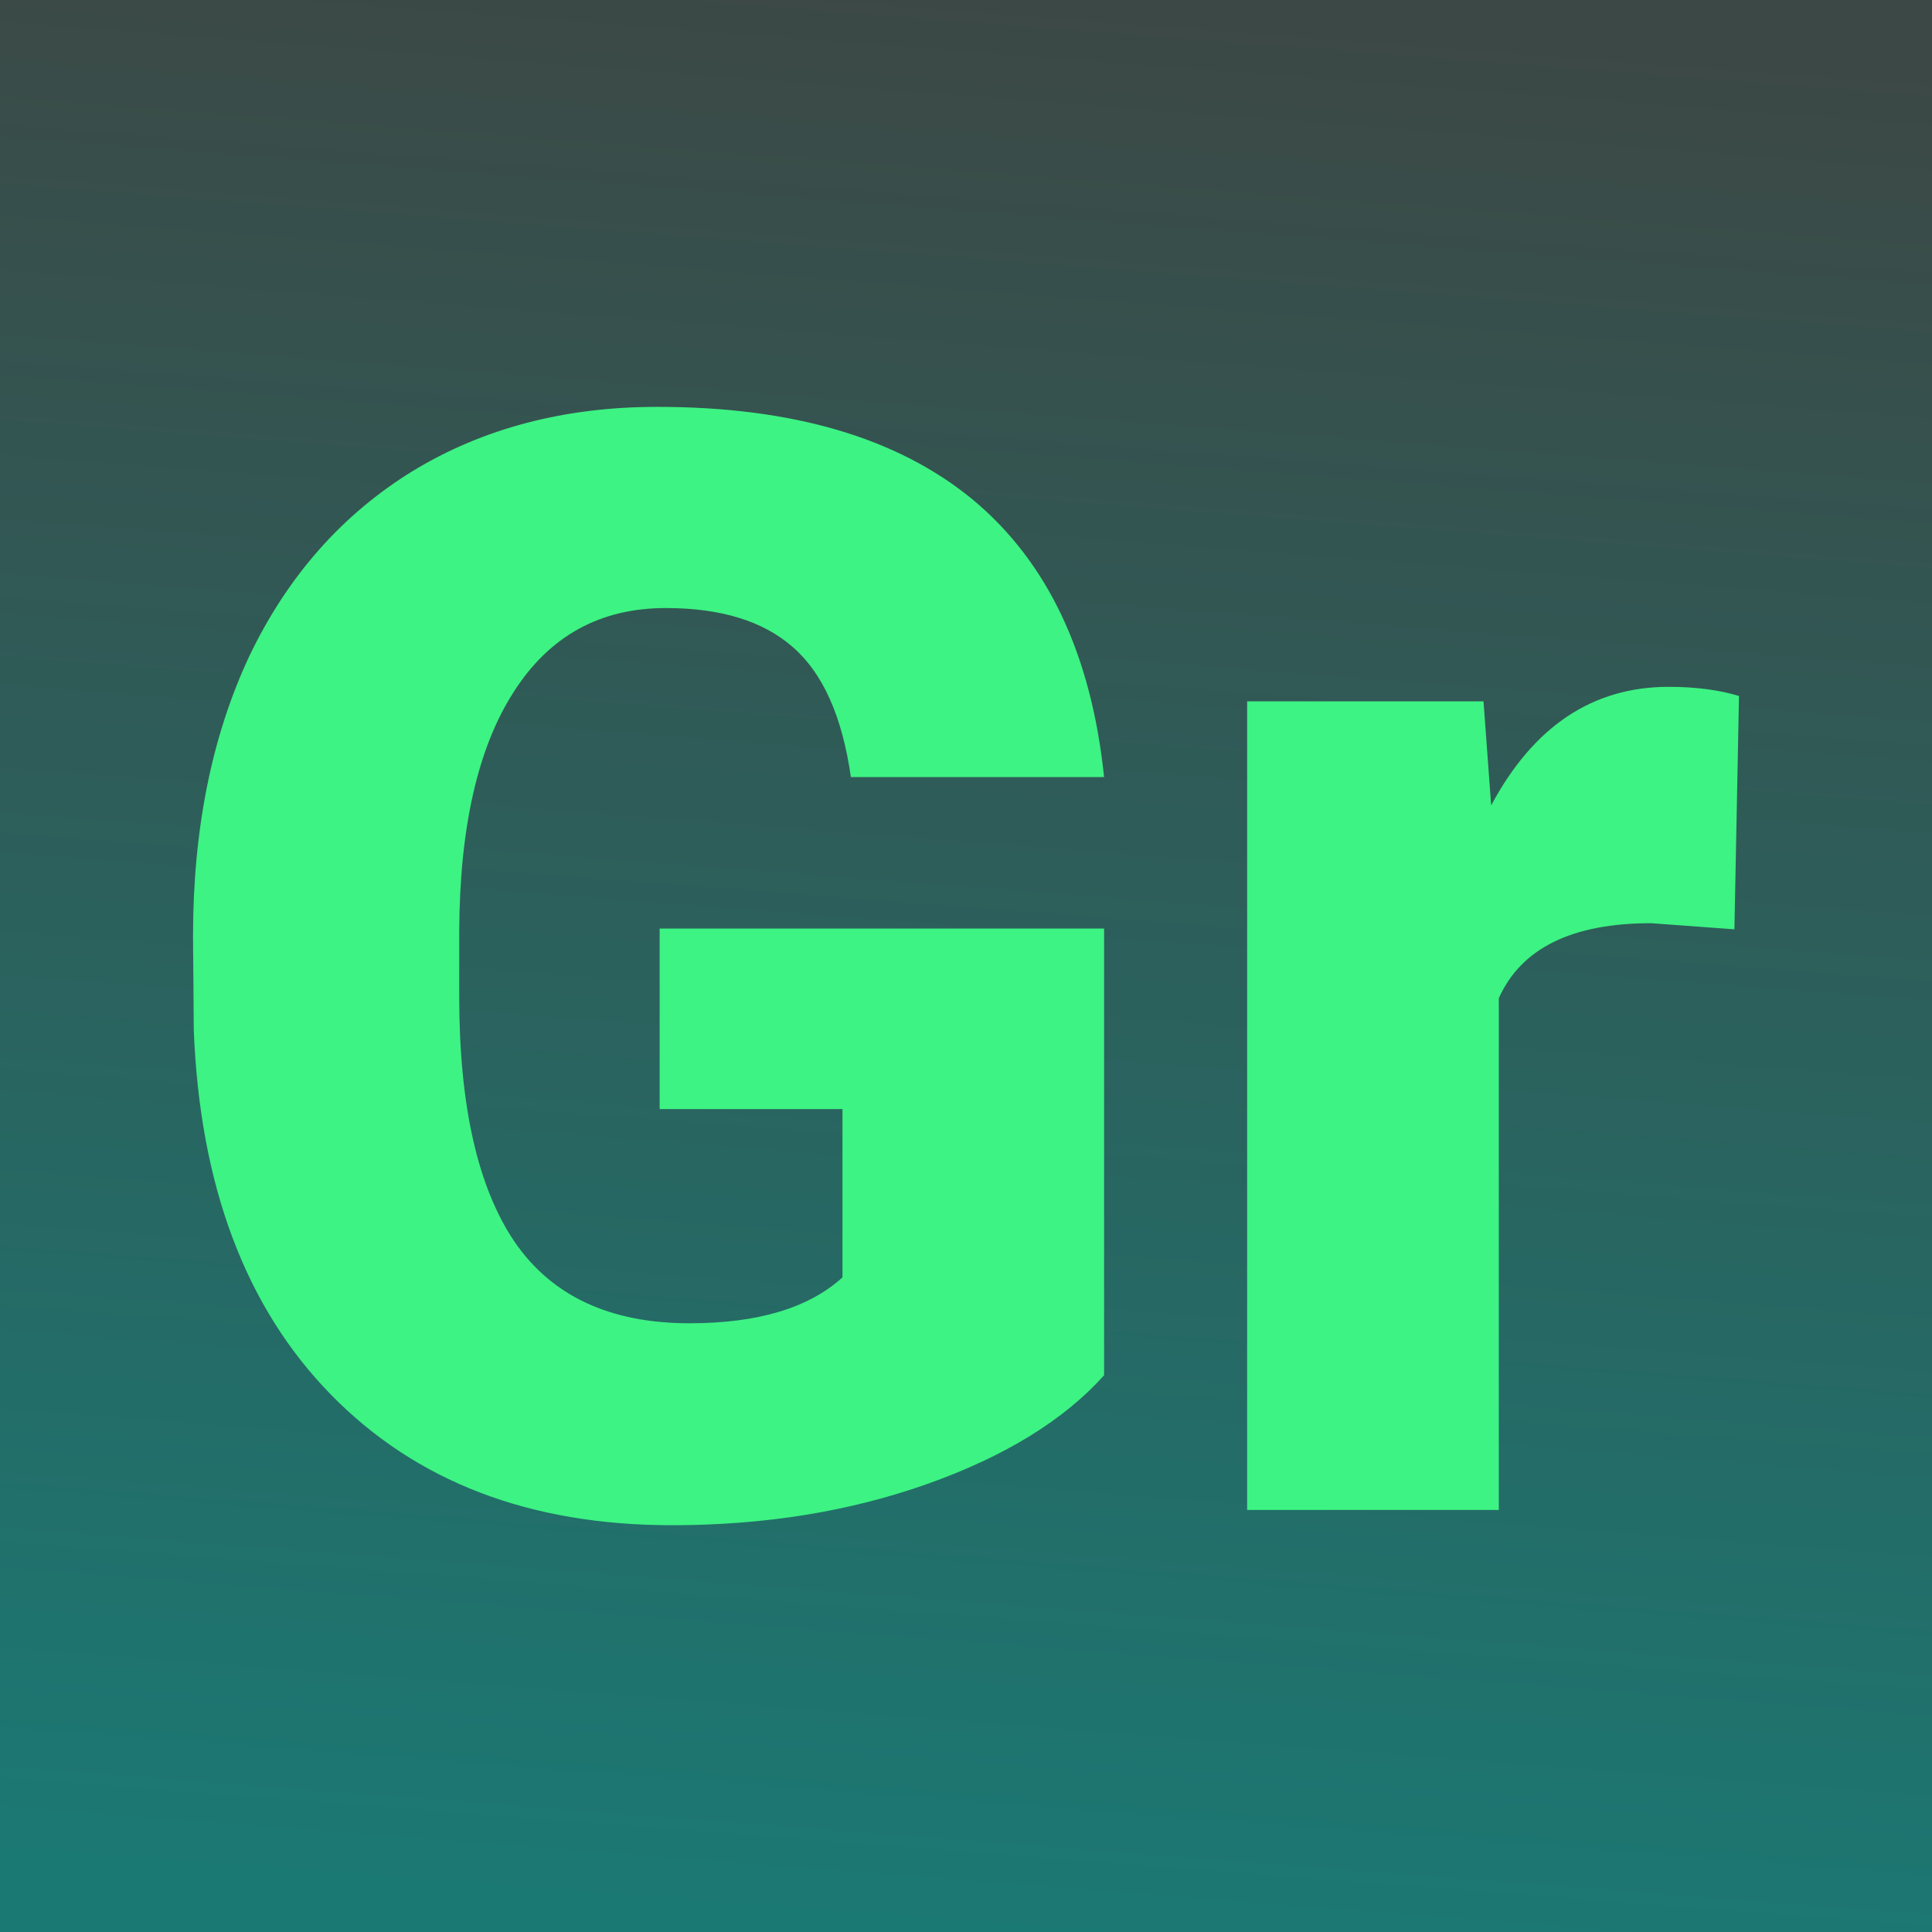
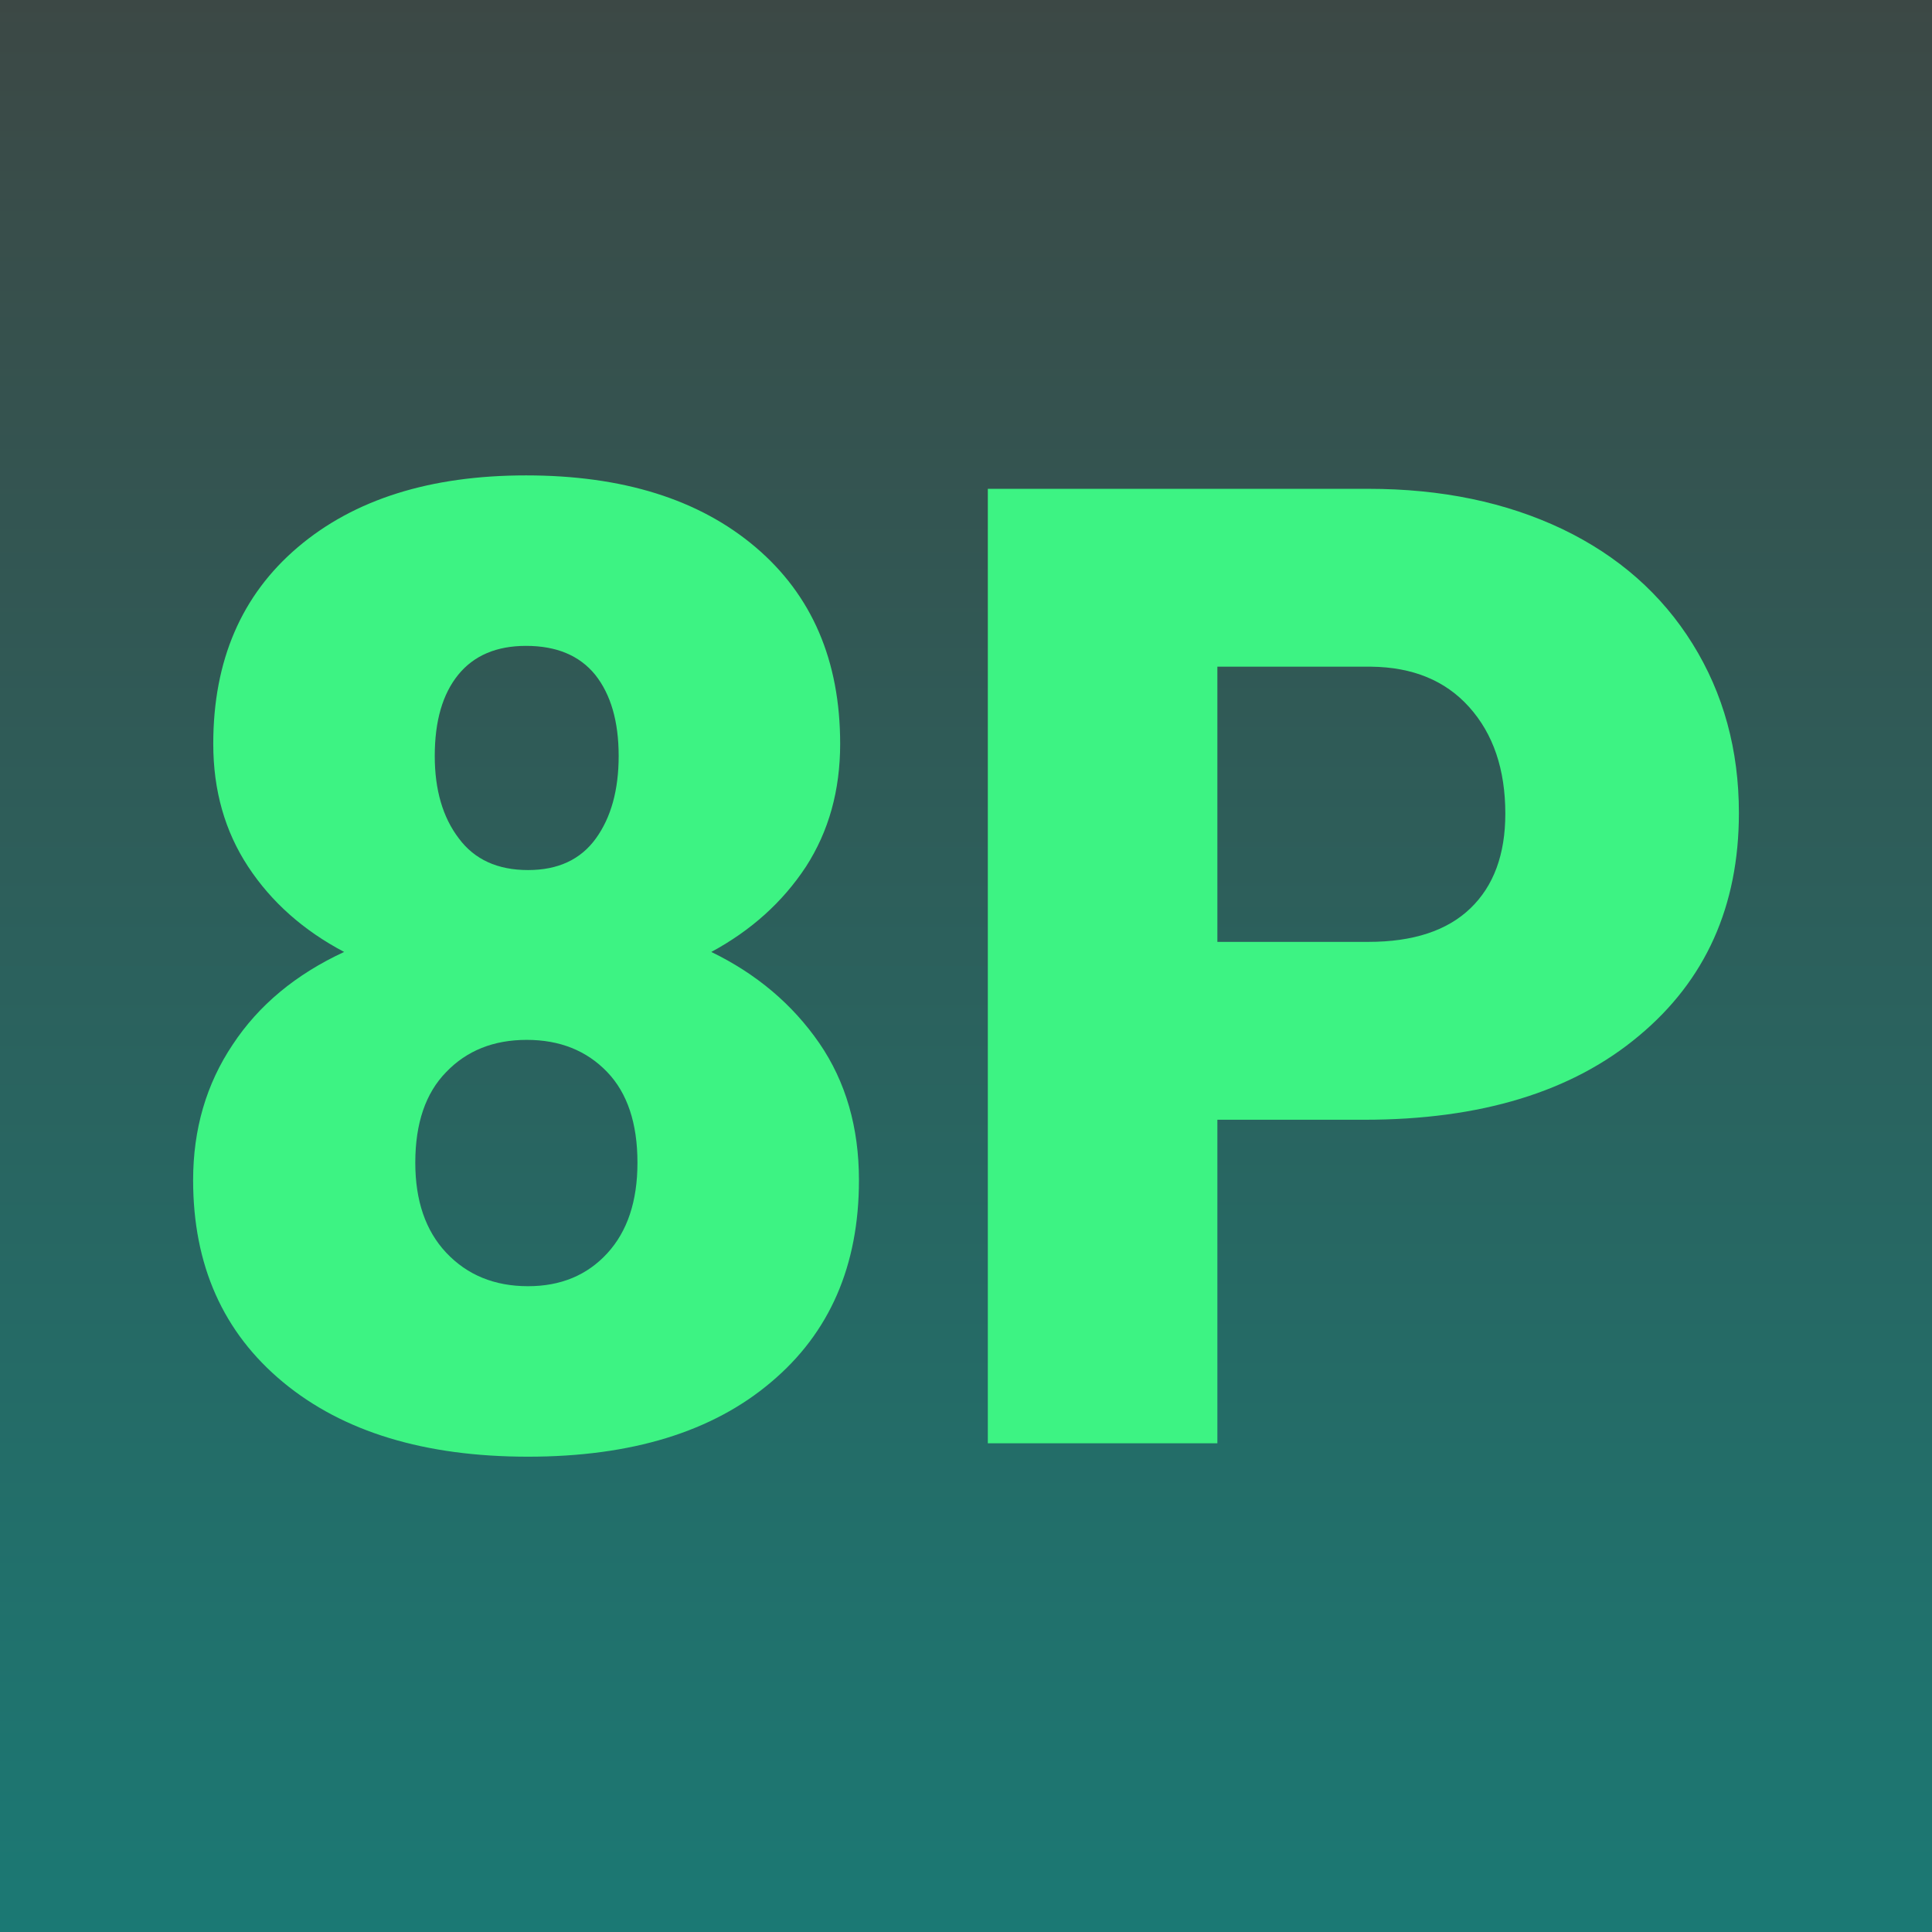
<svg xmlns="http://www.w3.org/2000/svg" version="1.1" viewBox="0 0 200 200" width="200" height="200">
  <rect width="200" height="200" fill="url('#gradient')" />
  <defs>
-     <linearGradient id="gradient" gradientTransform="rotate(95 0.5 0.5)">
+     <linearGradient id="gradient" gradientTransform="rotate(90 0.5 0.5)">
      <stop offset="0%" stop-color="#3c4845" />
      <stop offset="100%" stop-color="#1b7974" />
    </linearGradient>
  </defs>
  <g>
-     <g fill="#3df383" transform="matrix(7.918801,0,0,7.918801,13.64715,156.3069)" stroke="#000000" stroke-width="0">
-       <path d="M12.71-7.60L12.71-1.76Q11.92-0.88 10.40-0.34Q8.88 0.20 7.06 0.20L7.06 0.20Q4.27 0.20 2.60-1.51Q0.93-3.22 0.81-6.27L0.81-6.27L0.80-7.50Q0.80-9.60 1.54-11.17Q2.29-12.73 3.67-13.58Q5.05-14.42 6.87-14.42L6.87-14.42Q9.52-14.42 10.99-13.21Q12.46-11.99 12.71-9.58L12.71-9.58L9.40-9.58Q9.23-10.77 8.64-11.28Q8.06-11.79 6.98-11.79L6.98-11.79Q5.69-11.79 4.99-10.69Q4.29-9.60 4.28-7.57L4.28-7.57L4.28-6.71Q4.28-4.58 5.00-3.51Q5.73-2.44 7.29-2.44L7.29-2.44Q8.63-2.44 9.29-3.04L9.29-3.04L9.29-5.24L6.90-5.24L6.90-7.60L12.71-7.60ZM21.01-10.64L20.95-7.59L19.86-7.67Q18.31-7.67 17.87-6.69L17.87-6.69L17.87 0L14.58 0L14.58-10.57L17.67-10.57L17.77-9.21Q18.60-10.76 20.09-10.76L20.09-10.76Q20.62-10.76 21.01-10.64L21.01-10.64Z" />
+     <g fill="#3df383" transform="matrix(6.948261,0,0,6.948261,14.29421,149.4064)" stroke="#c2d02d" stroke-width="0">
+       <path d="M10.46-10.42L10.46-10.42Q10.46-9.38 9.95-8.59Q9.43-7.80 8.54-7.32L8.54-7.32Q9.55-6.83 10.15-5.96Q10.74-5.10 10.74-3.92L10.74-3.92Q10.74-2.01 9.43-0.91Q8.12 0.20 5.81 0.20L5.81 0.20Q3.50 0.20 2.16-0.91Q0.82-2.02 0.82-3.92L0.82-3.92Q0.82-5.06 1.41-5.94Q1.99-6.82 3.07-7.32L3.07-7.32Q2.16-7.80 1.64-8.59Q1.12-9.38 1.12-10.42L1.12-10.42Q1.12-12.28 2.38-13.35Q3.64-14.42 5.78-14.42L5.78-14.42Q7.94-14.42 9.20-13.35Q10.46-12.28 10.46-10.42ZM7.44-4.18L7.44-4.18Q7.44-5.06 6.99-5.53Q6.53-6.01 5.79-6.01Q5.05-6.01 4.59-5.53Q4.13-5.06 4.13-4.18L4.13-4.18Q4.13-3.33 4.59-2.84Q5.06-2.34 5.81-2.34L5.81-2.34Q6.54-2.34 6.99-2.83Q7.44-3.32 7.44-4.18ZM5.78-11.88L5.78-11.88Q5.12-11.88 4.77-11.45Q4.42-11.02 4.42-10.24L4.42-10.24Q4.42-9.48 4.78-9.01Q5.13-8.54 5.81-8.54L5.81-8.54Q6.48-8.54 6.82-9.01Q7.16-9.48 7.16-10.24Q7.16-11.01 6.81-11.45Q6.46-11.88 5.78-11.88ZM18.27-4.82L16.08-4.82L16.08 0L12.66 0L12.66-14.22L18.33-14.22Q19.96-14.22 21.22-13.62Q22.47-13.02 23.16-11.91Q23.85-10.80 23.85-9.39L23.85-9.39Q23.85-7.31 22.36-6.07Q20.87-4.82 18.27-4.82L18.27-4.82ZM16.08-11.57L16.08-7.47L18.33-7.47Q19.33-7.47 19.85-7.97Q20.37-8.47 20.37-9.38L20.37-9.38Q20.37-10.37 19.83-10.97Q19.30-11.56 18.37-11.57L18.37-11.57L16.08-11.57Z" />
    </g>
  </g>
</svg>
